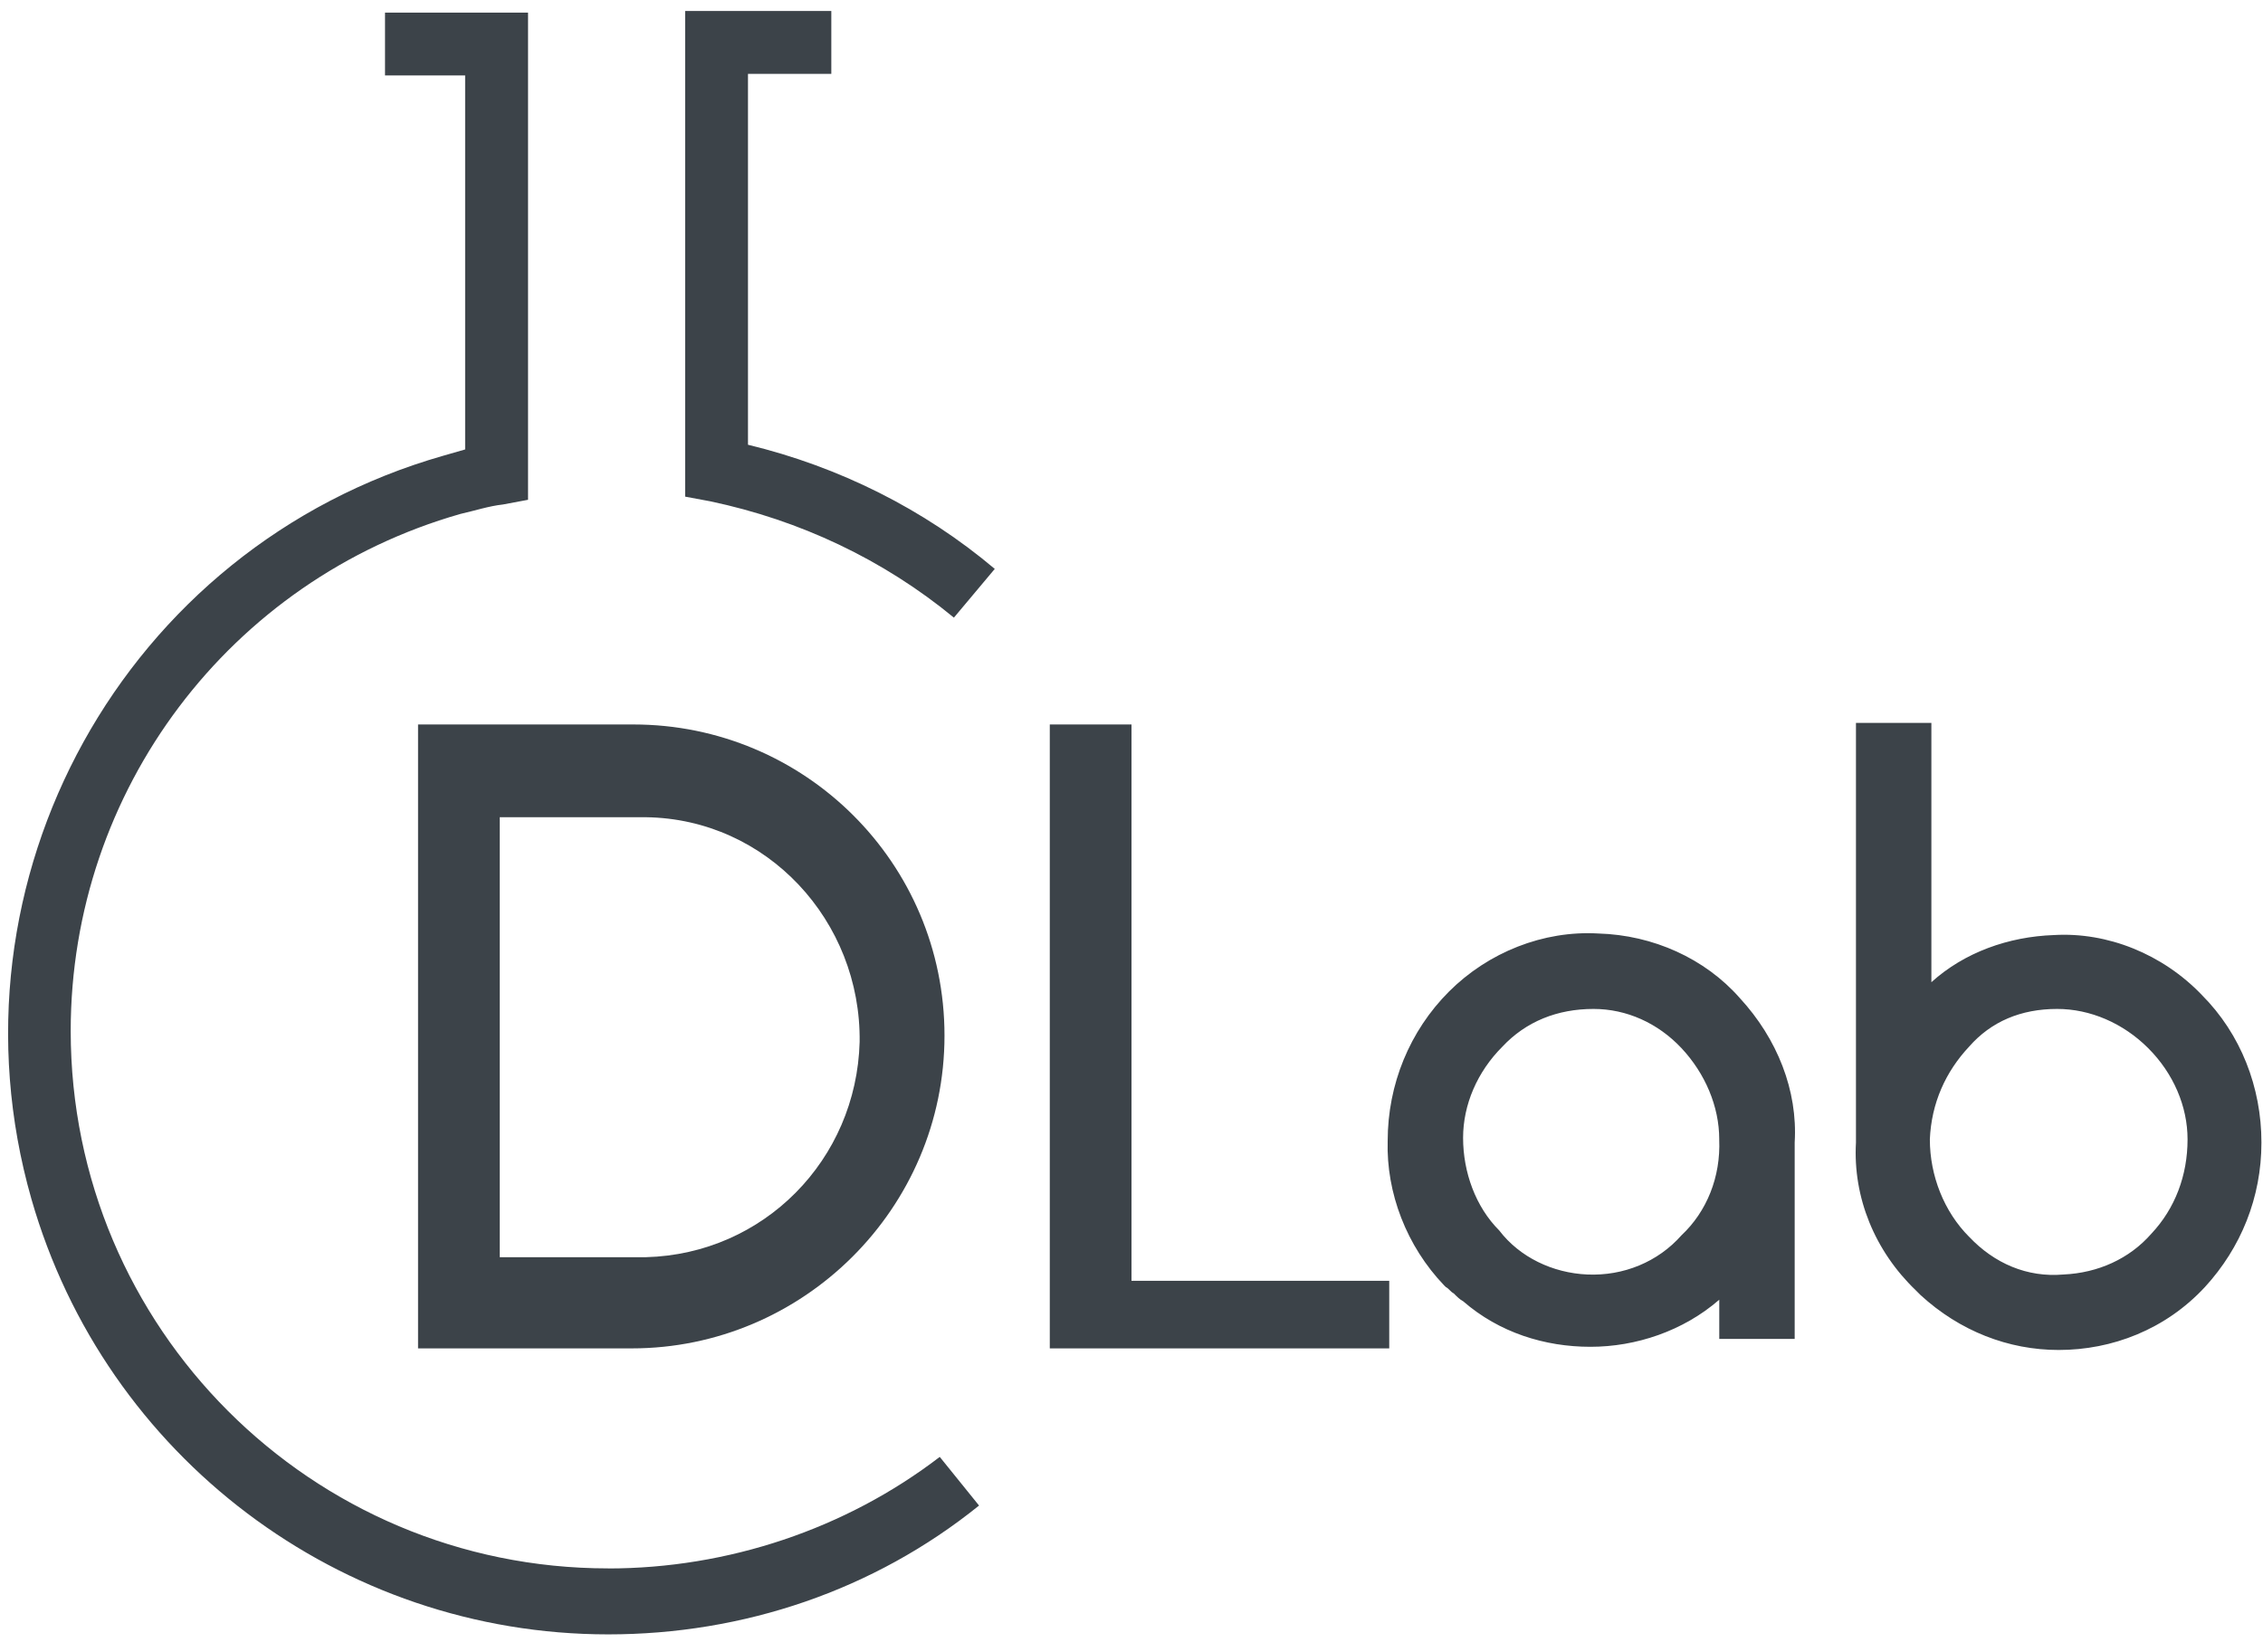
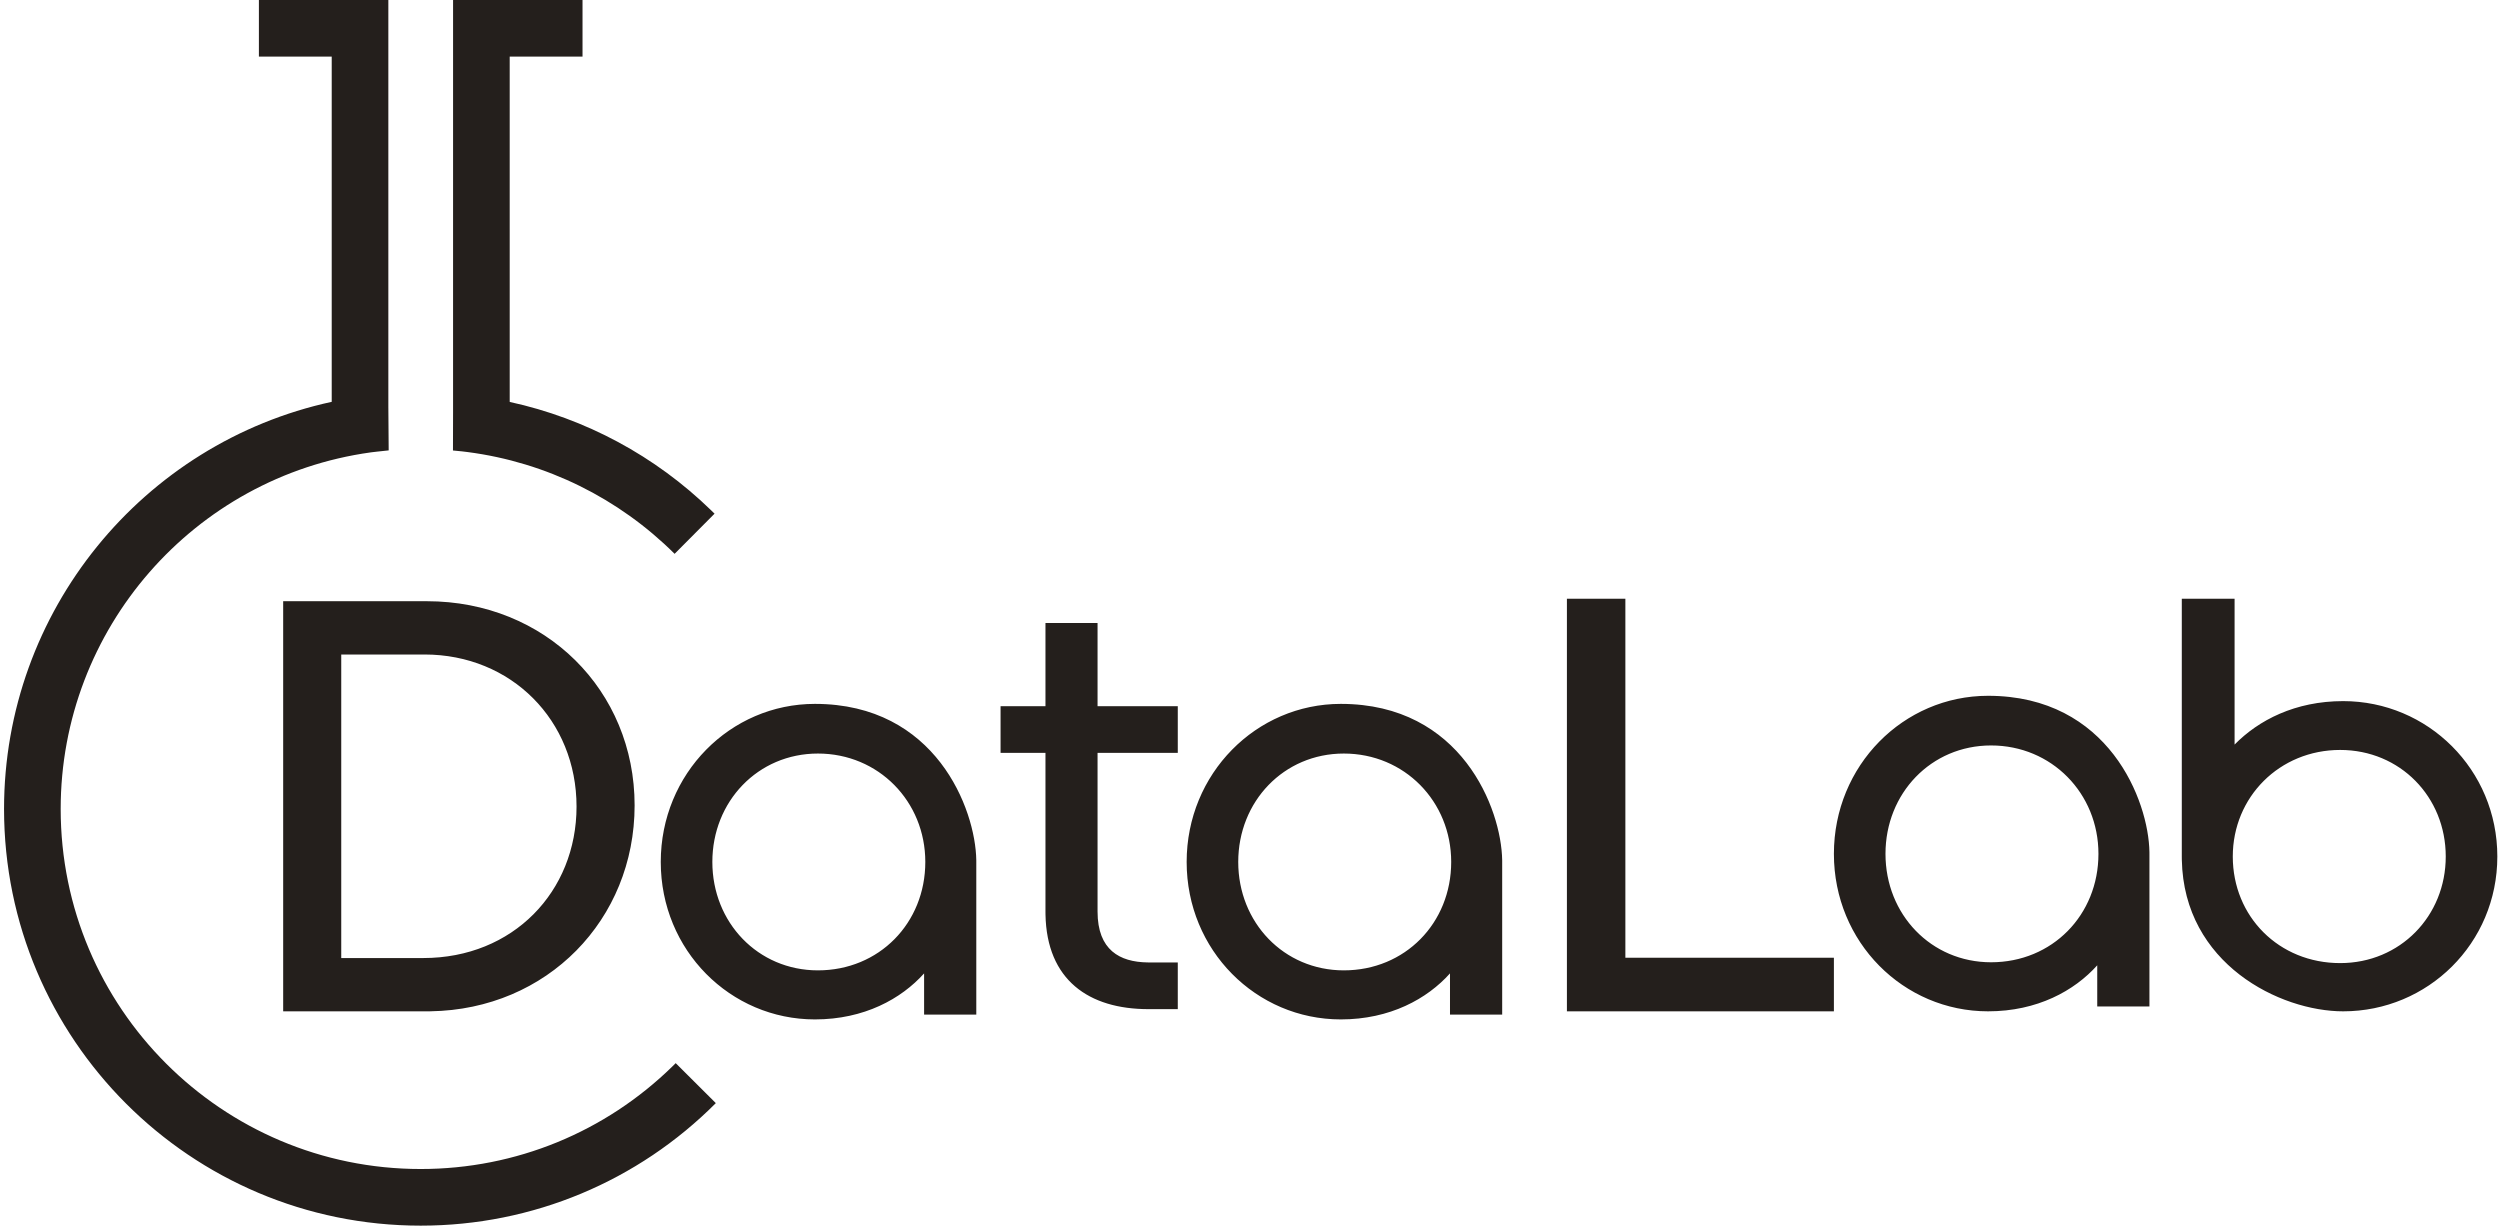
- <svg xmlns="http://www.w3.org/2000/svg" width="74" height="54" viewBox="0 0 74 54">
-   <g fill-rule="nonzero" fill="#3C4349">
-     <path d="M31.193 20.196l1.336-1.593c-2.313-1.953-5.088-3.34-8.07-4.06V2.415h2.725V.36h-4.78v15.88l.823.153c2.93.617 5.653 1.9 7.965 3.803zM19.887 51.286c-9.712 0-17.575-7.862-17.575-17.575 0-7.86 5.19-14.748 12.745-16.906.462-.103.925-.257 1.387-.308l.823-.154V.412H12.59v2.055h2.62v12.23l-.718.206C4.06 17.883-1.953 28.778 1.028 39.21c2.415 8.428 10.123 14.234 18.86 14.234 4.42 0 8.684-1.438 12.127-4.213L30.73 47.64c-3.083 2.363-6.937 3.648-10.843 3.648zM37 41.882V23.69h-2.672v20.402h11.1v-2.21M56.888 32.632c-1.13-1.285-2.827-2.056-4.625-2.107-1.8-.103-3.598.617-4.882 1.9-1.284 1.286-2.004 3.033-2.004 4.883-.05 1.696.617 3.443 1.85 4.728l.052.05c.103.053.154.156.257.207.103.103.205.206.308.257 1.182 1.028 2.672 1.49 4.163 1.49 1.49 0 3.032-.514 4.213-1.54v1.283h2.466V37.36c.103-1.696-.565-3.392-1.798-4.728zm-.67 4.625c.053 1.233-.41 2.364-1.232 3.135-.77.873-1.9 1.336-3.083 1.284-1.13-.05-2.21-.565-2.878-1.44-.77-.77-1.182-1.9-1.182-3.03 0-1.08.463-2.16 1.285-2.98.77-.823 1.798-1.234 2.98-1.234 1.08 0 2.107.462 2.878 1.284.77.823 1.233 1.902 1.233 2.98zM71.996 32.53c-1.285-1.337-3.084-2.056-4.83-1.954-1.49.052-2.93.566-4.01 1.542v-8.48H60.69V37.36c-.102 1.798.617 3.546 1.953 4.83l.154.154c1.285 1.182 2.878 1.8 4.522 1.8 1.747 0 3.494-.67 4.78-2.056 1.18-1.285 1.85-2.93 1.85-4.728 0-1.8-.67-3.546-1.954-4.83zm-7.606 7.913c-.822-.822-1.284-2.004-1.284-3.186.05-1.182.513-2.21 1.284-3.032.72-.822 1.696-1.233 2.878-1.233 1.08 0 2.158.462 2.98 1.284.823.823 1.285 1.902 1.285 2.98 0 1.183-.41 2.262-1.182 3.084-.718.822-1.746 1.285-2.876 1.336-1.182.103-2.26-.36-3.084-1.233z" />
-     <path d="M20.71 23.69h-7.04v20.402h6.988c5.602 0 10.227-4.574 10.227-10.227 0-5.653-4.574-10.175-10.175-10.175zm7.4 10.38c-.103 3.855-3.135 6.938-6.99 7.04h-4.778V26.723h4.78c3.956.052 7.04 3.392 6.988 7.35z" />
+ <svg xmlns="http://www.w3.org/2000/svg" width="309px" height="152px" viewBox="0 0 309 152" version="1.1" id="svg8">
+   <defs id="defs12" />
+   <g id="Page-2" stroke="none" stroke-width="1" fill="none" fill-rule="evenodd">
+     <g id="Artboard-Copy" transform="translate(-100, -6)" fill="#35AFD5" fill-rule="nonzero">
+       <g id="Group" transform="translate(100, 6)">
+         <path d="M48,0 L48,50.304 L48.041,55.669 L47.95,55.678 L46.639,55.818 L45.926,55.901 L45.814,55.916 C23.965,58.952 7.5,77.715 7.5,99.99 C7.5,124.566 27.423,144.49 52,144.49 C63.795,144.49 74.851,139.884 83.107,131.811 L83.517,131.405 L88.475,136.346 C78.877,145.976 65.871,151.49 52,151.49 C23.557,151.49 0.5,128.432 0.5,99.99 C0.5,75.535 17.644,54.741 41,49.667 L41,7 L32,7 L32,0 L48,0 Z M165.725,87 C180.66,87 185.572,99.998 185.669,106.311 L185.67,106.5 L185.67,125.401 L179.219,125.401 L179.219,120.311 C176.402,123.455 171.805,126 165.725,126 C155.271,126 146.67,117.466 146.67,106.537 C146.67,95.608 155.271,87 165.725,87 Z M100.725,87 C115.66,87 120.572,99.998 120.669,106.311 L120.67,106.5 L120.67,125.401 L114.219,125.401 L114.219,120.311 C111.402,123.455 106.805,126 100.725,126 C90.271,126 81.67,117.466 81.67,106.537 C81.67,95.608 90.271,87 100.725,87 Z M276.195,74 L276.195,92.03 C279.16,89.013 283.683,86.658 289.615,86.658 C300.069,86.658 308.67,95.121 308.67,105.866 C308.67,116.61 300.069,125 289.615,125 C281.831,125 269.921,119.163 269.674,106.275 L269.67,105.866 L269.67,74 L276.195,74 Z M200.896,74 L200.896,118.374 L226.67,118.374 L226.67,125 L193.67,125 L193.67,74 L200.896,74 Z M245.725,86 C260.66,86 265.572,98.998 265.669,105.311 L265.67,105.5 L265.67,124.401 L259.219,124.401 L259.219,119.311 C256.402,122.455 251.805,125 245.725,125 C235.271,125 226.67,116.466 226.67,105.537 C226.67,94.608 235.271,86 245.725,86 Z M52.76,74.31 C67.412,74.31 78.438,85.336 78.438,99.544 C78.438,113.683 67.631,124.776 53.198,124.997 L52.76,125 L35,125 L35,74.31 L52.76,74.31 Z M135.658,77 L135.658,87.286 L145.574,87.286 L145.574,93.058 L135.658,93.058 L135.658,112.668 C135.658,117.454 138.43,118.9 141.814,118.956 L142.022,118.958 L145.574,118.958 L145.574,124.73 L141.948,124.73 C134.582,124.73 129.373,121.136 129.223,113.029 L129.22,112.668 L129.22,93.058 L123.67,93.058 L123.67,87.286 L129.22,87.286 L129.22,77 L135.658,77 Z M166.096,93.138 C158.681,93.138 153.046,99.052 153.046,106.537 C153.046,114.023 158.681,119.937 166.096,119.937 C173.659,119.937 179.368,114.098 179.368,106.537 C179.368,99.052 173.584,93.138 166.096,93.138 Z M101.096,93.138 C93.681,93.138 88.046,99.052 88.046,106.537 C88.046,114.023 93.681,119.937 101.096,119.937 C108.659,119.937 114.368,114.098 114.368,106.537 C114.368,99.052 108.584,93.138 101.096,93.138 Z M289.244,92.693 C281.756,92.693 275.972,98.506 275.972,105.866 C275.972,113.299 281.681,119.039 289.244,119.039 C296.659,119.039 302.294,113.225 302.294,105.866 C302.294,98.506 296.659,92.693 289.244,92.693 Z M246.096,92.138 C238.681,92.138 233.046,98.052 233.046,105.537 C233.046,113.023 238.681,118.937 246.096,118.937 C253.659,118.937 259.368,113.098 259.368,105.537 C259.368,98.052 253.584,92.138 246.096,92.138 Z M52.464,80.896 L42.178,80.896 L42.178,118.414 L52.316,118.414 C63.416,118.414 71.26,110.2 71.26,99.692 C71.26,89.036 63.194,80.896 52.464,80.896 Z M72,0 L72,7 L62.999,7 L63,49.679 C72.393,51.725 80.989,56.366 87.872,63.052 L88.319,63.491 L83.382,68.453 C76.486,61.592 67.544,57.148 57.819,55.877 L57.117,55.791 L56.038,55.685 L55.987,55.68 L55.999,50.98 L56,0 L72,0 Z" id="Combined-Shape" style="fill:#241f1c" />
+       </g>
+     </g>
  </g>
</svg>
